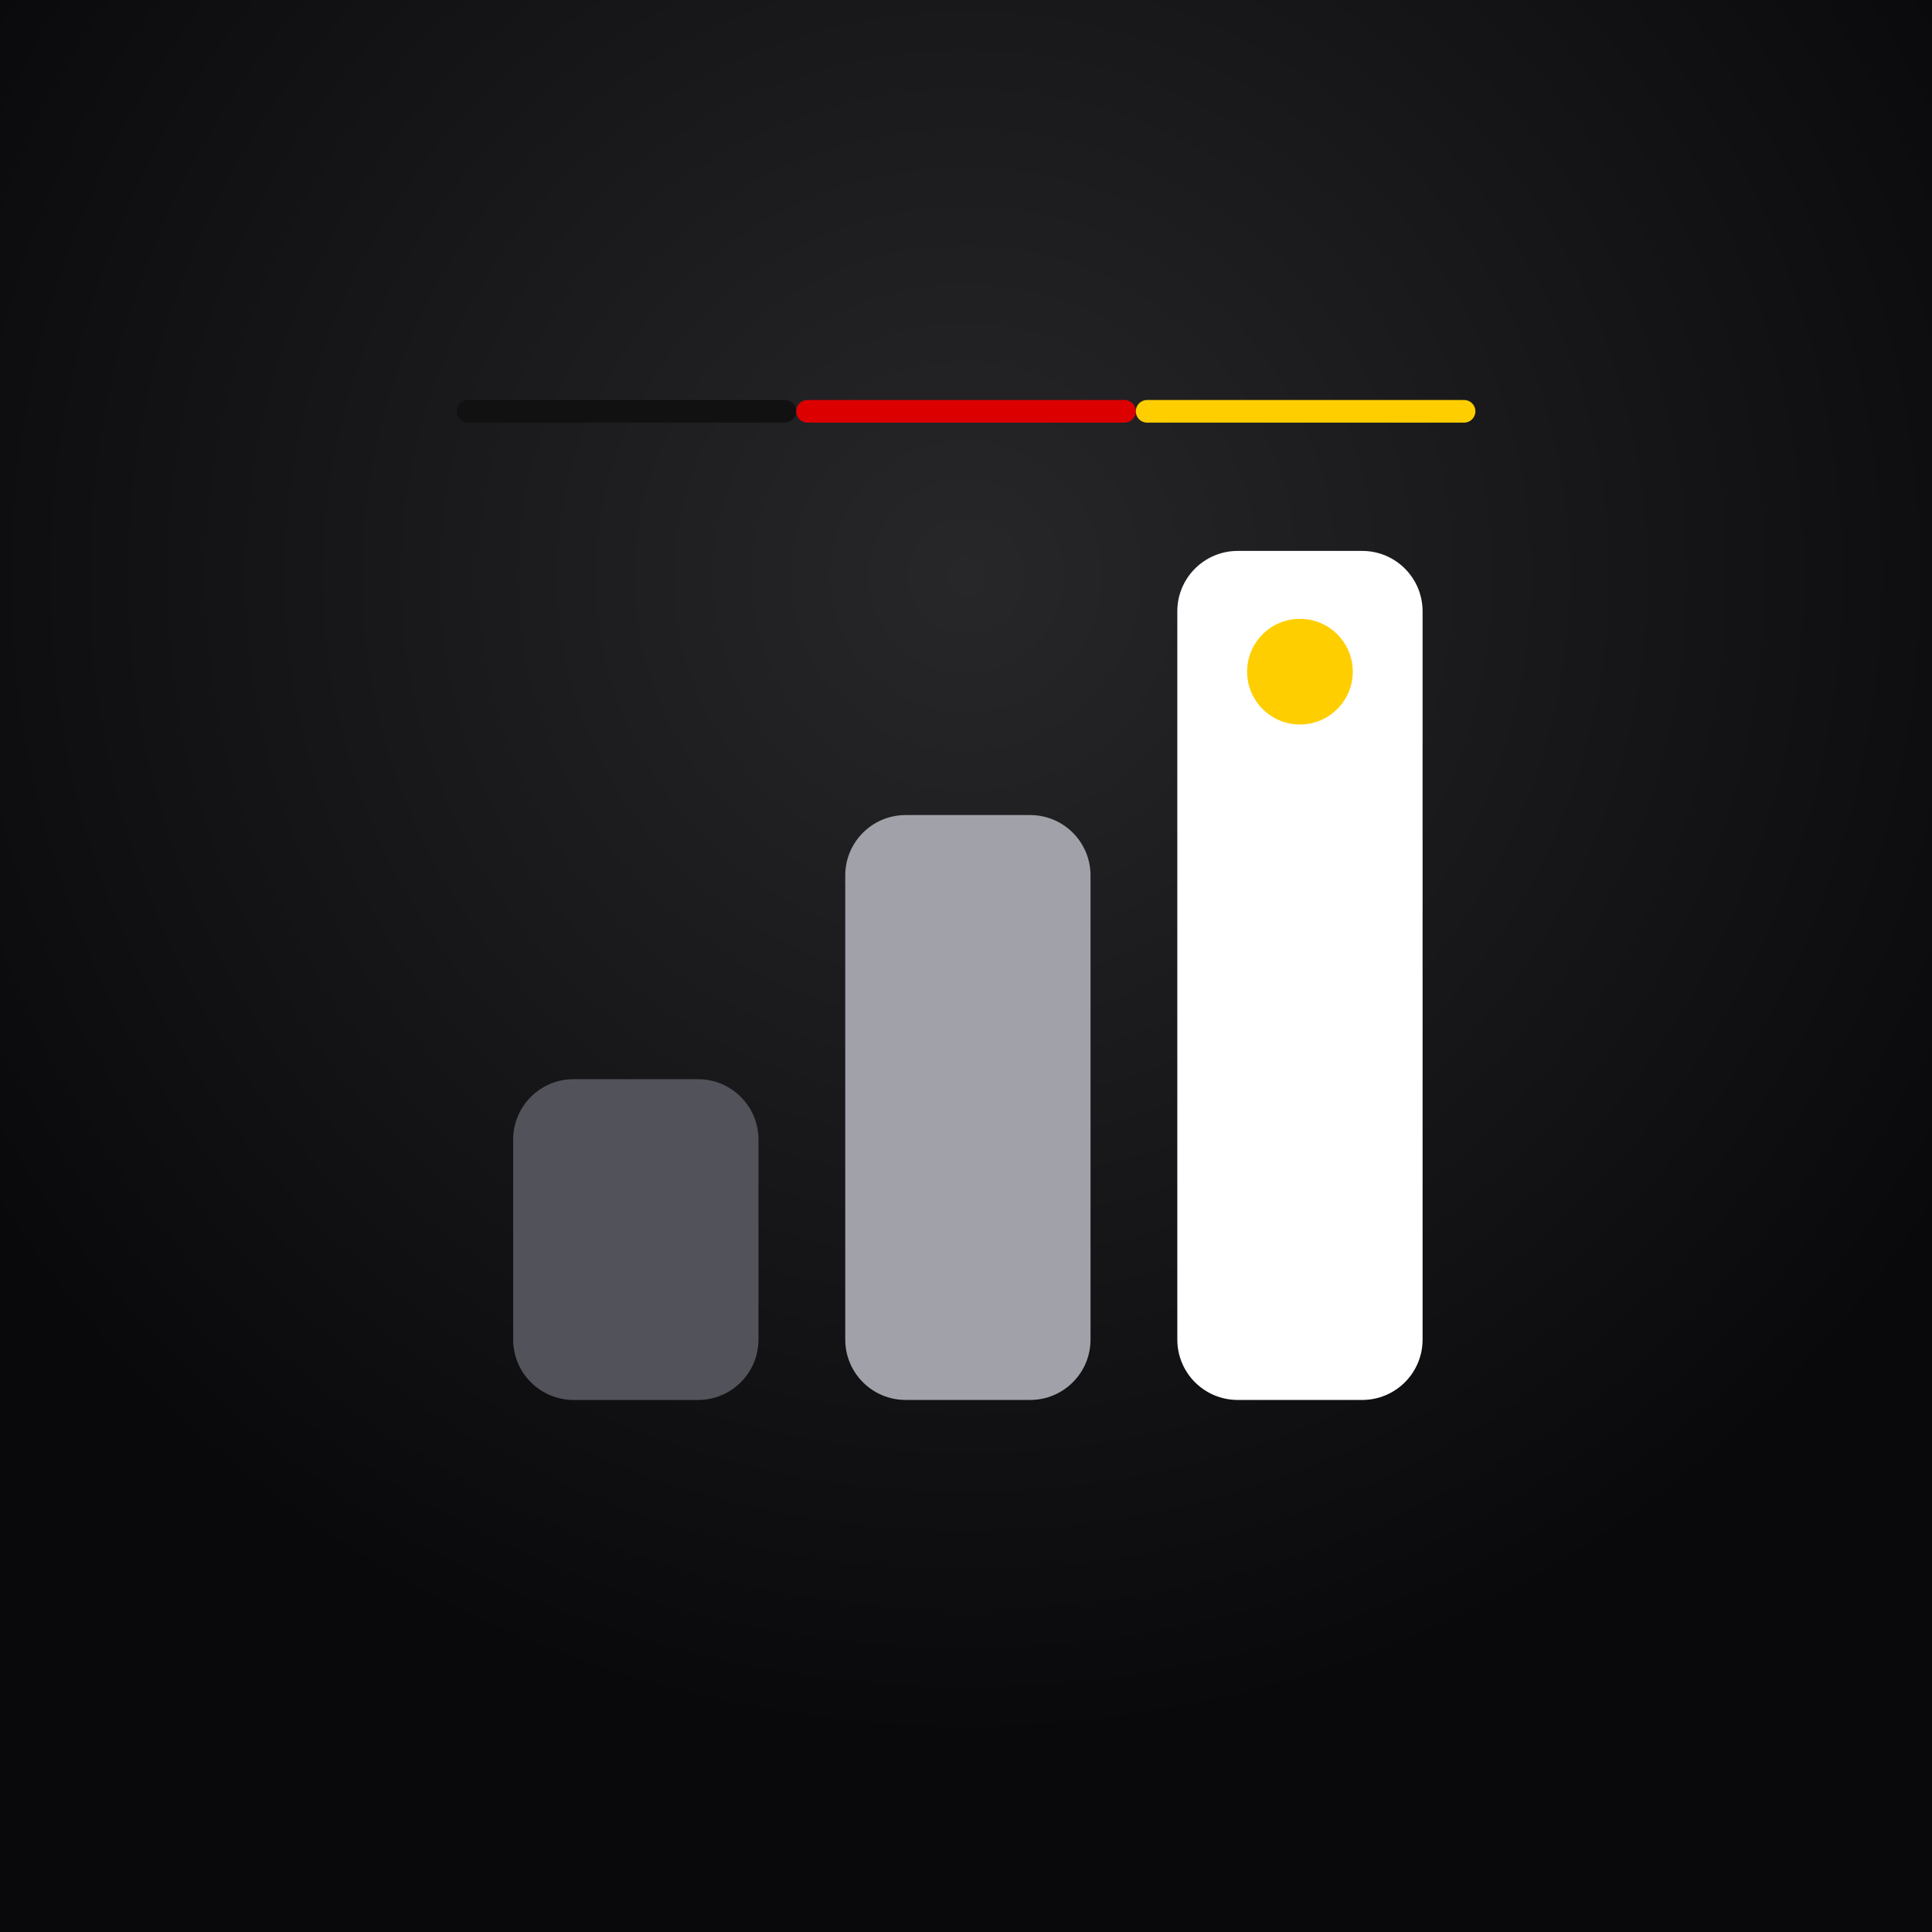
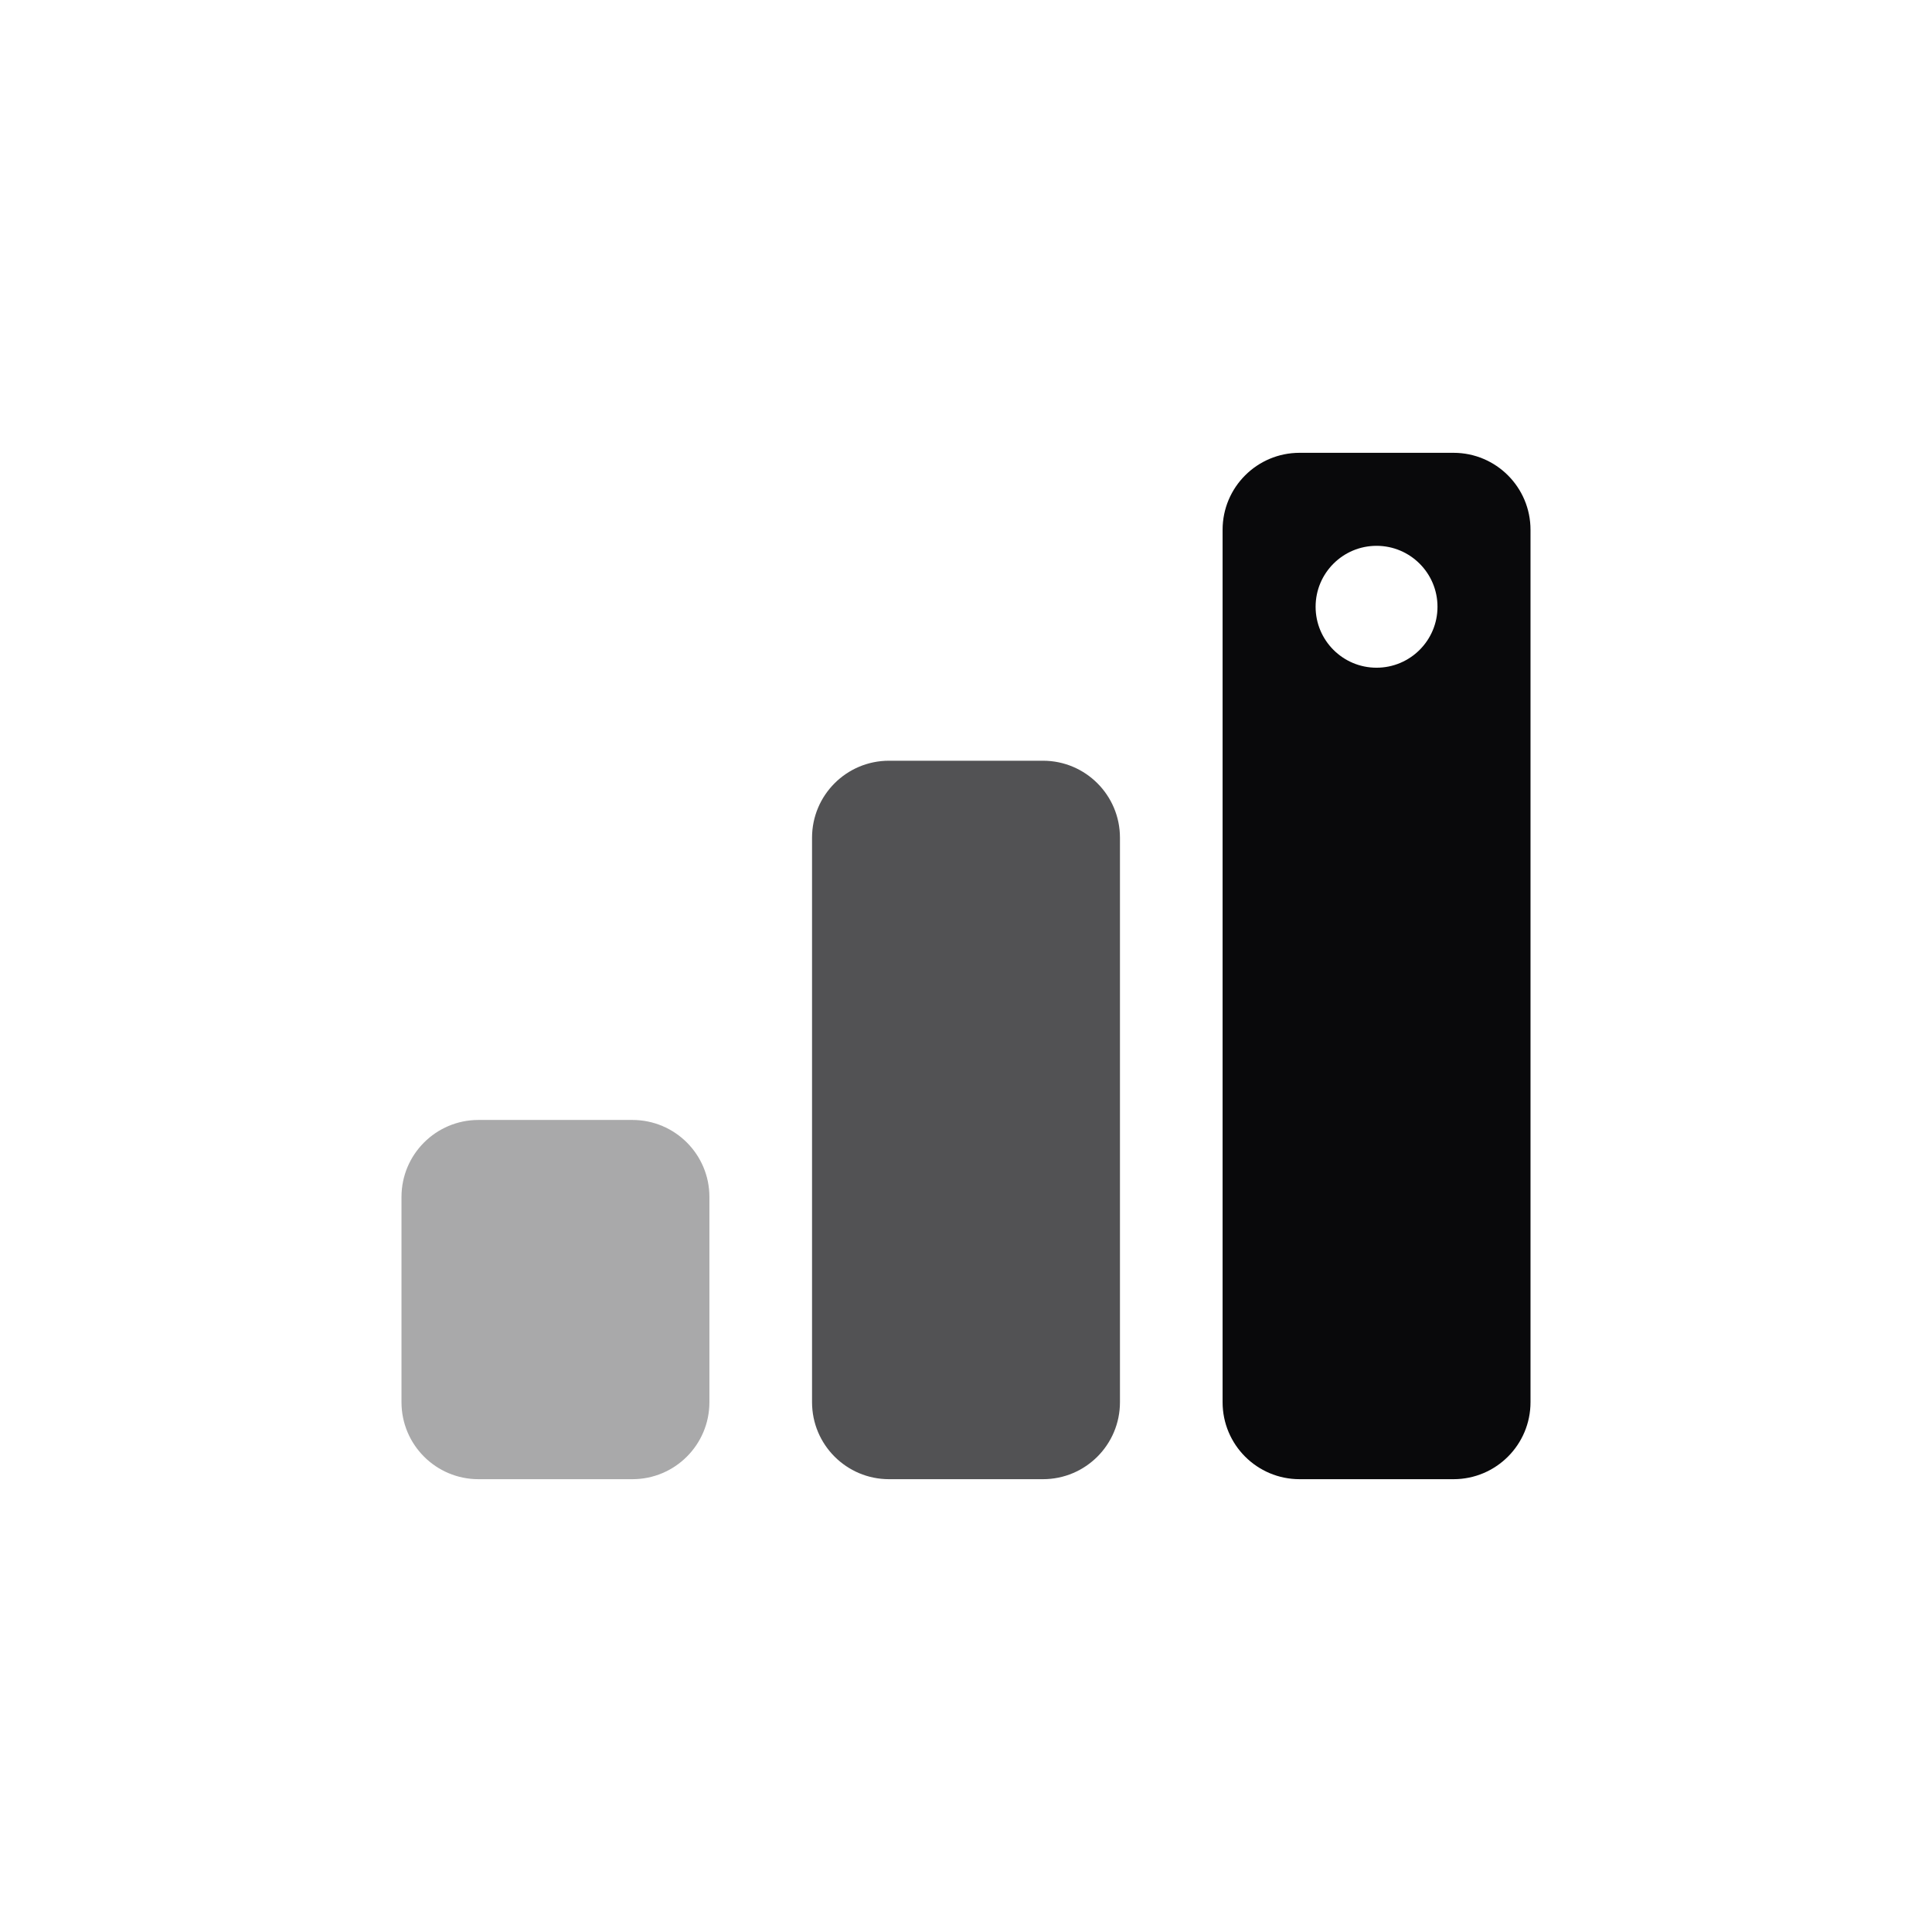
<svg xmlns="http://www.w3.org/2000/svg" viewBox="0 0 512 512" width="512" height="512">
-   <rect width="512" height="512" fill="#18181b" />
-   <radialGradient id="glow" cx="50%" cy="30%" r="60%">
-     <stop offset="0%" stop-color="#27272a" stop-opacity="1" />
-     <stop offset="100%" stop-color="#09090b" stop-opacity="1" />
-   </radialGradient>
-   <rect width="512" height="512" fill="url(#glow)" />
-   <g transform="translate(106, 106)">
-     <g transform="translate(15, 0)">
-       <rect x="0" y="0" width="90" height="6" rx="3" fill="#111111" />
-       <rect x="90" y="0" width="90" height="6" rx="3" fill="#dd0000" />
-       <rect x="180" y="0" width="90" height="6" rx="3" fill="#ffce00" />
-     </g>
-     <rect x="30" y="180" width="65" height="85" rx="16" fill="#52525b" />
-     <rect x="118" y="110" width="65" height="155" rx="16" fill="#a1a1aa" />
-     <rect x="206" y="40" width="65" height="225" rx="16" fill="#ffffff" />
-     <circle cx="238.5" cy="72" r="14" fill="#ffce00" />
+   <rect width="512" height="512" fill="#ffffff" />
+   <g transform="translate(256 256) scale(0.85) translate(-256 -256)" fill="#09090b">
+     <rect x="80" y="304" width="96" height="112" rx="24" opacity="0.35" />
+     <rect x="208" y="192" width="96" height="224" rx="24" opacity="0.7" />
+     <rect x="336" y="96" width="96" height="320" rx="24" />
+     <circle cx="384" cy="144" r="19" fill="#ffffff" />
  </g>
</svg>
